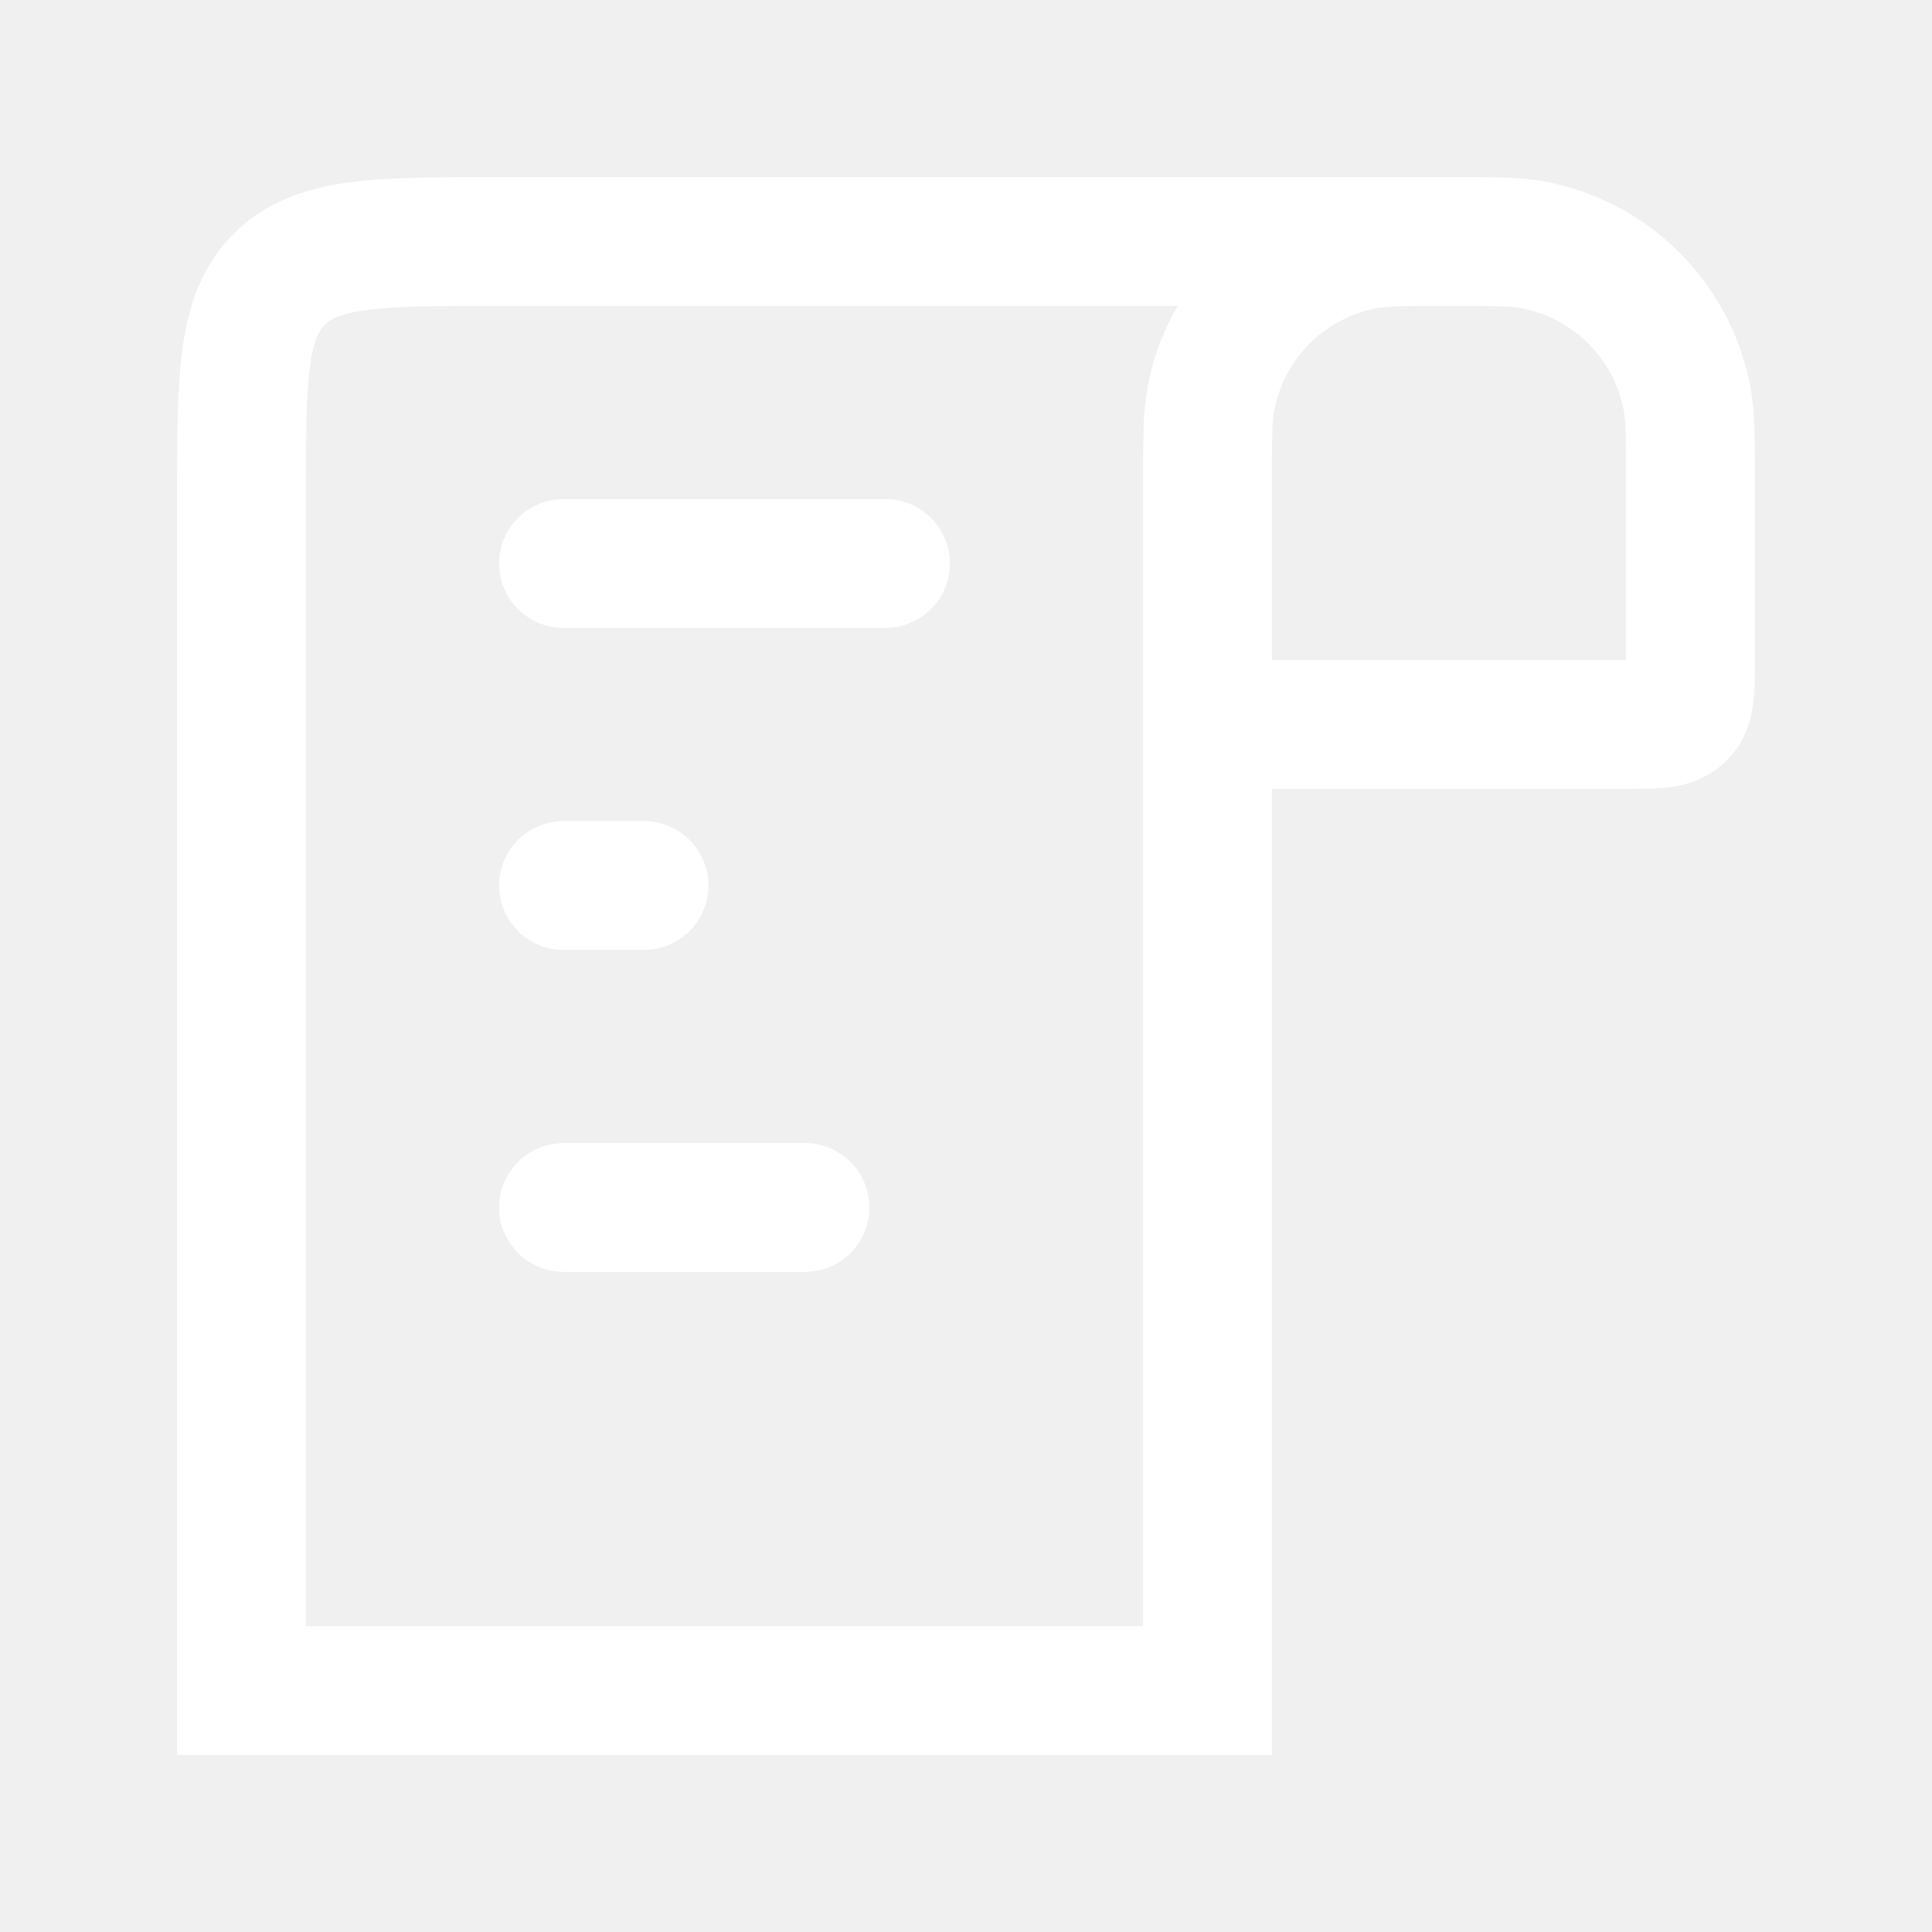
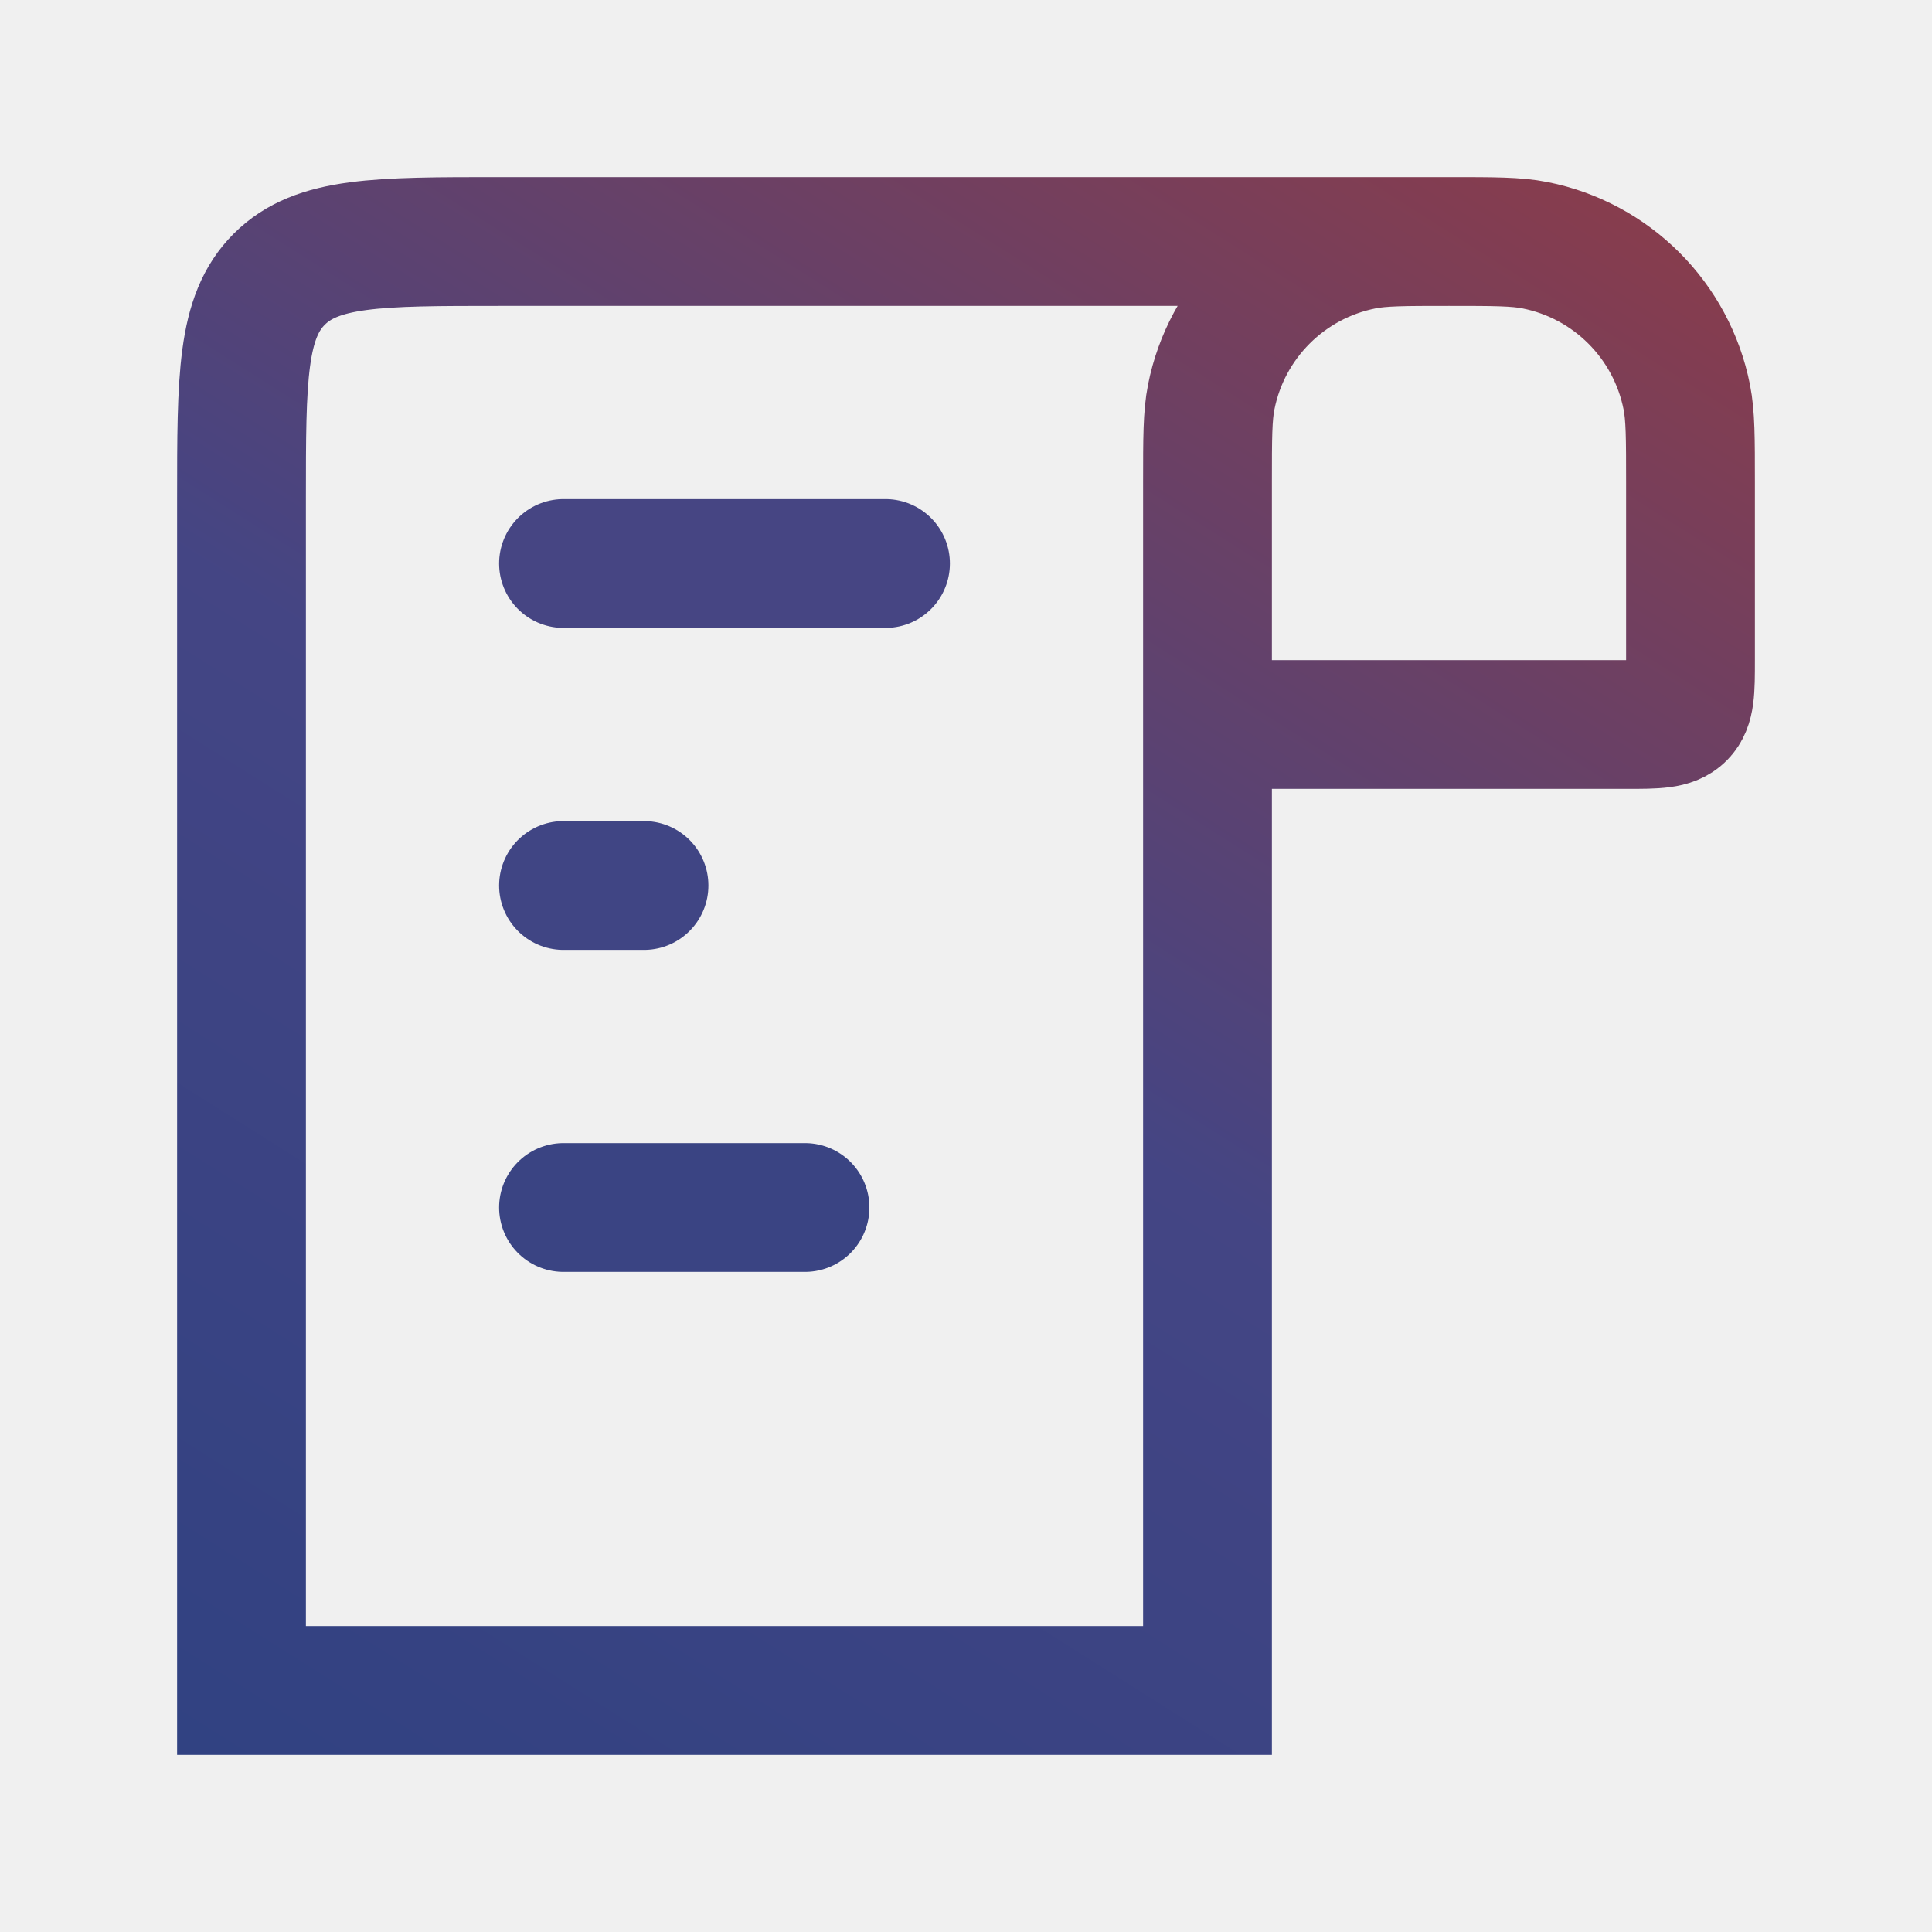
<svg xmlns="http://www.w3.org/2000/svg" width="30" height="30" viewBox="0 0 30 30" fill="none">
-   <path d="M22.5 3.75V3.75C23.197 3.75 23.546 3.75 23.835 3.808C25.025 4.044 25.956 4.975 26.192 6.165C26.25 6.455 26.25 6.803 26.25 7.5L26.25 10.25C26.25 10.721 26.25 10.957 26.104 11.104C25.957 11.25 25.721 11.25 25.25 11.25L18.75 11.25M22.5 3.75V3.75C21.803 3.75 21.454 3.75 21.165 3.808C19.975 4.044 19.044 4.975 18.808 6.165C18.75 6.455 18.75 6.803 18.75 7.5L18.75 11.25M22.5 3.75L7.75 3.75C5.864 3.75 4.922 3.75 4.336 4.336C3.75 4.922 3.75 5.864 3.75 7.75L3.75 26.25L7.5 26.25L11.25 26.25L15 26.25L18.75 26.25L18.75 11.25" stroke="white" stroke-width="2" />
-   <path d="M8.75 8.75L13.75 8.75" stroke="white" stroke-width="2" stroke-linecap="round" />
-   <path d="M10 13.75H8.75" stroke="white" stroke-width="2" stroke-linecap="round" />
-   <path d="M8.75 18.75L12.5 18.75" stroke="white" stroke-width="2" stroke-linecap="round" />
+   <path d="M22.5 3.75V3.75C23.197 3.75 23.546 3.75 23.835 3.808C25.025 4.044 25.956 4.975 26.192 6.165C26.25 6.455 26.25 6.803 26.25 7.5L26.25 10.25C26.25 10.721 26.25 10.957 26.104 11.104C25.957 11.25 25.721 11.25 25.25 11.25L18.75 11.25M22.5 3.75V3.75C21.803 3.75 21.454 3.75 21.165 3.808C19.975 4.044 19.044 4.975 18.808 6.165C18.75 6.455 18.75 6.803 18.75 7.5L18.75 11.25M22.5 3.75L7.75 3.75C5.864 3.75 4.922 3.75 4.336 4.336C3.75 4.922 3.75 5.864 3.75 7.75L3.75 26.25L7.5 26.25L11.25 26.25L15 26.25L18.75 26.25L18.75 11.25" stroke="url(#paint0_linear_31_3012)" stroke-width="2" />
+   <path d="M8.75 8.75L13.75 8.75" stroke="#464583" stroke-width="2" stroke-linecap="round" />
+   <path d="M10 13.75H8.75" stroke="#404584" stroke-width="2" stroke-linecap="round" />
+   <path d="M8.75 18.75L12.5 18.75" stroke="#3A4483" stroke-width="2" stroke-linecap="round" />
+   <defs>
+     <linearGradient id="paint0_linear_31_3012" x1="-0.5" y1="39.5" x2="27" y2="-4" gradientUnits="userSpaceOnUse">
+       <stop stop-color="#223F80" />
+       <stop offset="0.542" stop-color="#444584" />
+       <stop offset="1" stop-color="#A43936" />
+     </linearGradient>
+   </defs>
</svg>
